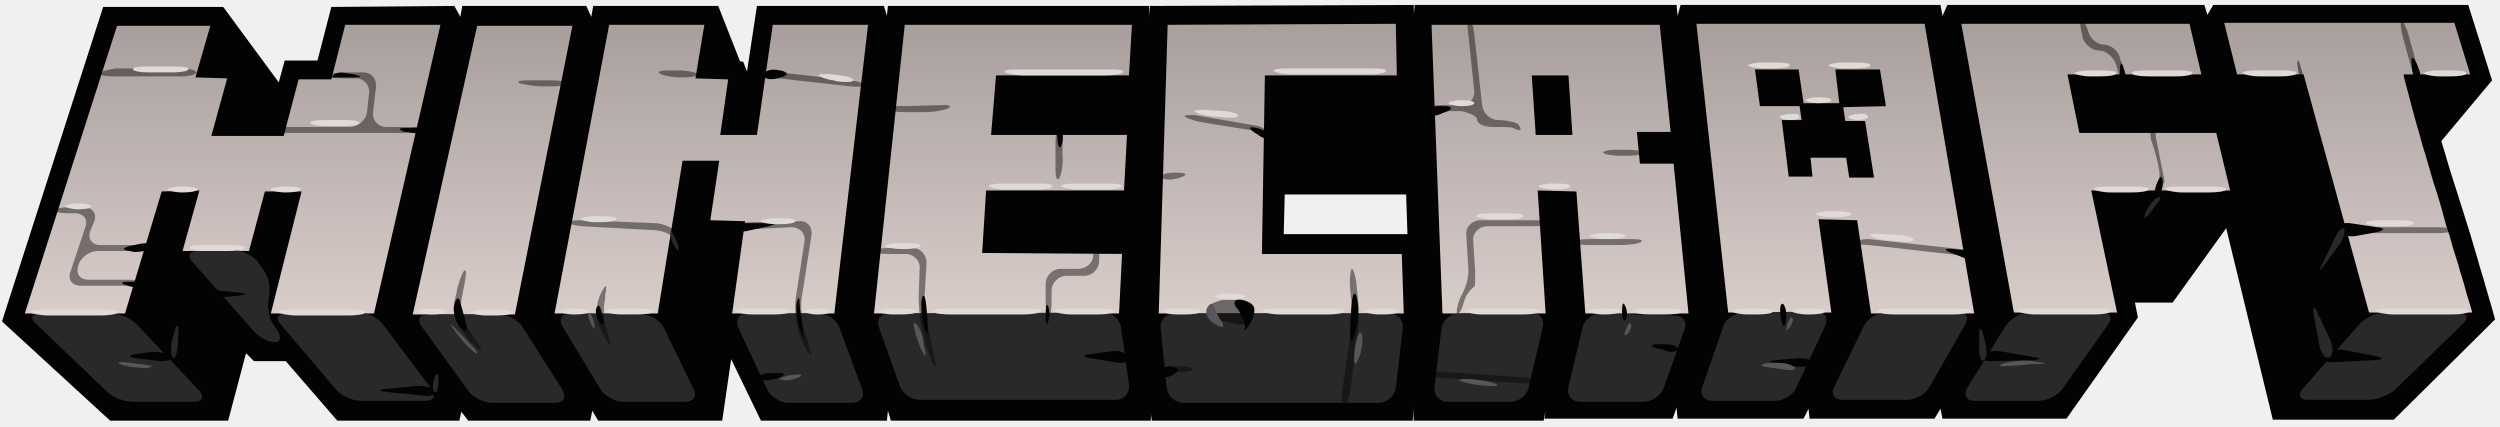
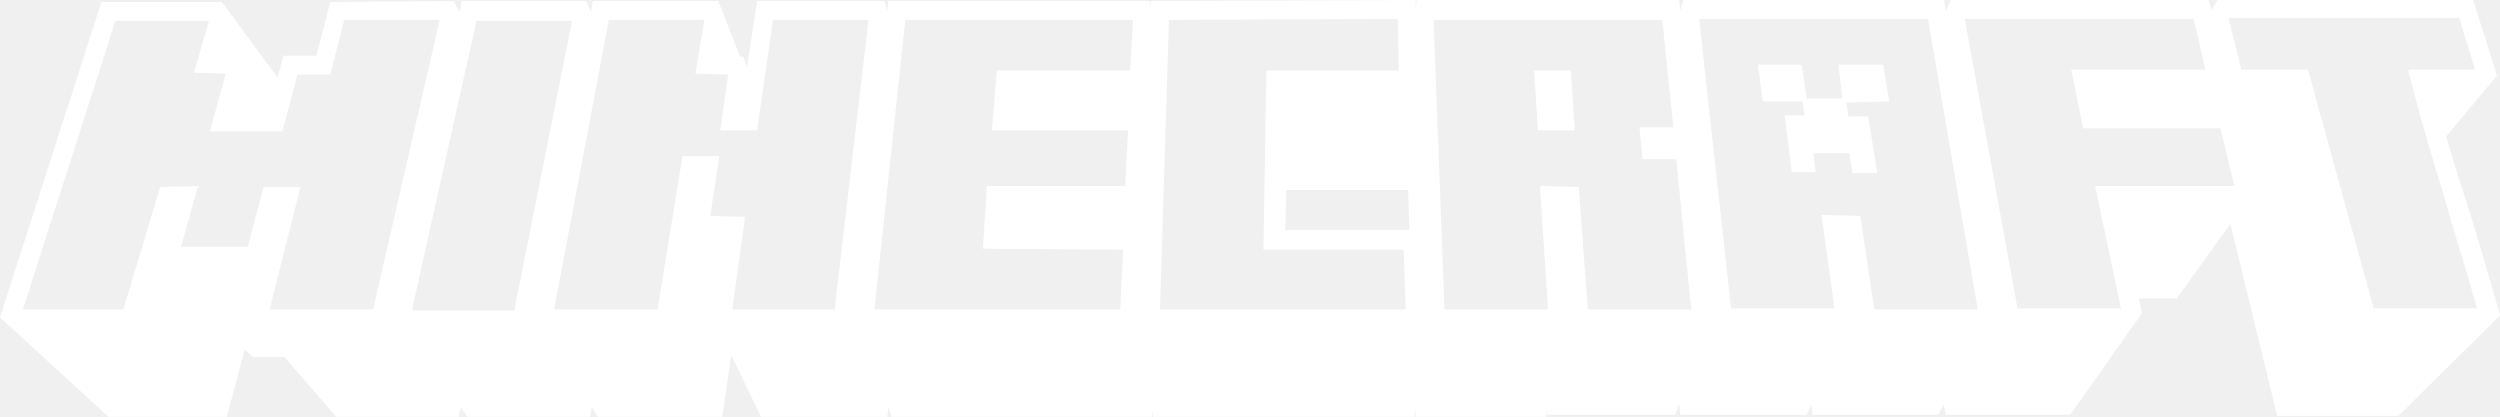
- <svg xmlns="http://www.w3.org/2000/svg" viewBox="0 0 252 43" version="1.1">
-   <defs>
-     <linearGradient x1="50%" y1="100%" x2="50%" y2="0%" id="linearGradient-1">
-       <stop stop-color="#D9CDCA" offset="0%" />
-       <stop stop-color="#A89F9C" offset="100%" />
+ <svg xmlns="http://www.w3.org/2000/svg" viewBox="0 0 251.301 41.9" version="1.1" id="svg380" width="251.301" height="41.9">
+   <defs id="defs36">
+     <linearGradient x1="0.5" y1="1" x2="0.5" y2="0" id="linearGradient-1">
+       <stop stop-color="#D9CDCA" offset="0%" id="stop6" />
+       <stop stop-color="#A89F9C" offset="100%" id="stop8" />
    </linearGradient>
-     <linearGradient x1="50%" y1="99.876%" x2="50%" y2="-0.124%" id="linearGradient-2">
-       <stop stop-color="#D9CDCA" offset="0%" />
-       <stop stop-color="#A89F9C" offset="100%" />
+     <linearGradient x1="64.061" y1="22.065" x2="64.061" y2="0.419" id="linearGradient-2" gradientTransform="scale(0.7438176,1.344416)" gradientUnits="userSpaceOnUse">
+       <stop stop-color="#D9CDCA" offset="0%" id="stop11" />
+       <stop stop-color="#A89F9C" offset="100%" id="stop13" />
    </linearGradient>
-     <linearGradient x1="50%" y1="100.129%" x2="50%" y2="-0.158%" id="linearGradient-3">
-       <stop stop-color="#D9CDCA" offset="0%" />
-       <stop stop-color="#A89F9C" offset="100%" />
+     <linearGradient x1="216.834" y1="28.504" x2="216.834" y2="0.342" id="linearGradient-3" gradientTransform="scale(0.9650241,1.036244)" gradientUnits="userSpaceOnUse">
+       <stop stop-color="#D9CDCA" offset="0%" id="stop16" />
+       <stop stop-color="#A89F9C" offset="100%" id="stop18" />
    </linearGradient>
-     <linearGradient x1="50%" y1="99.819%" x2="50%" y2="-0.067%" id="linearGradient-4">
-       <stop stop-color="#D9CDCA" offset="0%" />
-       <stop stop-color="#A89F9C" offset="100%" />
+     <linearGradient x1="186.88" y1="28.934" x2="186.88" y2="0.373" id="linearGradient-4" gradientTransform="matrix(0.9792365,0,0,1.021204,2,62)" gradientUnits="userSpaceOnUse">
+       <stop stop-color="#D9CDCA" offset="0%" id="stop21" />
+       <stop stop-color="#A89F9C" offset="100%" id="stop23" />
    </linearGradient>
-     <linearGradient x1="50%" y1="99.855%" x2="50%" y2="-0.316%" id="linearGradient-5">
-       <stop stop-color="#D9CDCA" offset="0%" />
-       <stop stop-color="#A89F9C" offset="100%" />
+     <linearGradient x1="164.561" y1="27.885" x2="164.561" y2="0.385" id="linearGradient-5" gradientTransform="matrix(0.9434163,0,0,1.059977,2,62)" gradientUnits="userSpaceOnUse">
+       <stop stop-color="#D9CDCA" offset="0%" id="stop26" />
+       <stop stop-color="#A89F9C" offset="100%" id="stop28" />
    </linearGradient>
-     <linearGradient x1="50%" y1="99.886%" x2="50%" y2="0.115%" id="linearGradient-6">
-       <stop stop-color="#D9CDCA" offset="0%" />
-       <stop stop-color="#A89F9C" offset="100%" />
+     <linearGradient x1="138.248" y1="27.193" x2="138.248" y2="0.399" id="linearGradient-6" gradientTransform="scale(0.919723,1.087284)" gradientUnits="userSpaceOnUse">
+       <stop stop-color="#D9CDCA" offset="0%" id="stop31" />
+       <stop stop-color="#A89F9C" offset="100%" id="stop33" />
    </linearGradient>
  </defs>
-   <g id="Page-1" stroke="none" stroke-width="1" fill="none" fill-rule="evenodd">
-     <g id="minecraft">
-       <g id="Group">
-         <g id="Shape" fill="#030303">
-           <polygon points="11.1 42.4 0.2 32.4 10.4 0.7 22.5 0.7 28.1 8.3 28.7 6.1 32 6.1 33.4 0.7 45.8 0.6 46.4 1.7 46.6 0.6 59.1 0.6 59.6 1.7 59.8 0.6 72.4 0.6 74.6 6.2 74.9 6.2 75.3 7.2 76.3 0.6 89.1 0.6 89.4 1.6 89.5 0.6 115.8 0.6 117.1 12.5 116.8 19.6 116.3 19.6 116.7 23.1 116.4 30.7 115.8 30.7 116.3 34.5 116 42.4 89.8 42.4 89.5 41.4 89.4 42.4 76.7 42.4 73.7 36.2 72.8 42.4 60.3 42.4 59.7 41.4 59.5 42.4 47.2 42.4 46.5 41.5 46.3 42.4 34 42.4 28.8 36.4 25.6 36.4 24.8 35.6 23 42.4" />
-           <path d="M155.8,41.4 L155.6,42.4 L142.5,42.4 L141.5,12.5 L142.6,0.5 L169,0.5 L169.1,1.6 L169.4,0.5 L195.6,0.5 L195.8,1.6 L196.3,0.5 L222.2,0.5 L222.5,1.5 L223.1,0.5 L248.8,0.5 L251.2,8.1 L246.1,14.2 L246.1,14.3 C246.5,15.5 246.8,16.7 247.2,17.9 C247.5,18.8 249,23.6 249,23.6 L249.8,26.3 C250,27.1 250.3,27.9 250.5,28.7 L251.2,31.1 L251.5,32.2 L241.3,42.3 L229.1,42.3 L224.4,23 L219,30.5 L215.2,30.5 L215.5,32 L208.3,42.2 L195.8,42.2 L195.6,41.2 L195,42.2 L182.4,42.2 L182.3,41.2 L181.8,42.2 L169.1,42.2 L169,41.1 L168.6,42.2 L155.7,42.2 L155.8,41.4 Z" />
-           <polygon points="114.8 31.9 115.9 0.6 142.5 0.5 142.7 7.9 141.8 19.6 129.5 19.6 129.4 23.6 143.2 23.6 143.4 31.9 142.4 42.4 116.1 42.4" />
-         </g>
-         <g transform="translate(2, 2)" id="Shape">
-           <polygon fill="url(#linearGradient-1)" points="20.9 5.9 19.3 11.7 26.6 11.7 28.1 6 31.4 6 32.8 0.5 42.4 0.5 35.7 29.6 25.3 29.6 28.4 17.3 24.7 17.3 23.1 23.3 16.4 23.3 18.1 17.2 14.3 17.3 10.6 29.6 0.5 29.6 9.8 0.6 19.2 0.6 17.7 5.8" />
-           <polygon fill="url(#linearGradient-2)" points="55.7 0.6 49.9 29.7 39.6 29.7 46.1 0.6" />
-           <polygon fill="url(#linearGradient-1)" points="69.6 20.2 70.5 14.2 66.8 14.2 64.3 29.6 53.9 29.6 59.4 0.5 69 0.5 68.1 5.9 71.4 6 70.6 11.6 74.3 11.6 75.9 0.5 85.5 0.5 82.1 29.6 71.8 29.6 73.1 20.3" />
-           <polygon fill="url(#linearGradient-1)" points="111.1 23.6 110.8 29.6 86.1 29.6 89.2 0.5 112.1 0.5 111.8 5.6 98.4 5.6 97.9 11.6 111.6 11.6 111.3 17.2 97.4 17.2 97 23.5" />
-           <path d="M245.4,0.3 L247,5.5 L240.3,5.5 L240.3,5.7 C240.6,6.8 240.9,8 241.2,9.1 C241.5,10.3 241.9,11.5 242.2,12.7 C242.6,13.9 242.9,15.1 243.3,16.4 C243.7,17.6 244.1,18.9 244.4,20.1 C244.6,20.9 244.9,21.6 245.1,22.4 C245.3,23.2 245.6,24 245.8,24.7 C246,25.5 246.3,26.3 246.5,27.1 C246.7,27.9 247,28.7 247.2,29.5 L236.8,29.5 L230.2,5.5 L223.5,5.5 L222.2,0.3 L245.4,0.3 Z" fill="url(#linearGradient-1)" />
-           <polygon fill="url(#linearGradient-3)" points="221.4 11.4 222.8 17.2 208.8 17.2 211.4 29.5 201 29.5 195.7 0.4 218.7 0.4 219.9 5.5 206.4 5.5 207.6 11.4" />
-           <path d="M181.3,20.1 L182.6,29.5 L172.2,29.5 L169,0.4 L192,0.4 L197,29.6 L186.6,29.6 L185.2,20.2 L181.3,20.1 Z M188.1,8.7 L187.5,5 L183,5 L183.4,8.4 L179.8,8.4 L179.3,5 L174.9,5 L175.4,8.7 L179.4,8.7 L179.6,10.1 L177.6,10.1 L178.3,15.8 L180.7,15.8 L180.5,13.9 L184.1,13.9 L184.4,15.9 L186.9,15.9 L186,10.2 L184,10.2 L183.8,8.8 L188.1,8.7 L188.1,8.7 Z" fill="url(#linearGradient-4)" />
-           <path d="M163.3,14.5 L166.7,14.5 L168.2,29.6 L157.8,29.6 L156.9,17.3 L153,17.2 L153.8,29.6 L143.4,29.6 L142.3,0.5 L165.3,0.5 L166.4,11.3 L163,11.3 L163.3,14.5 Z M156.5,11.6 L156.1,5.6 L152.4,5.6 L152.8,11.6 L156.5,11.6 L156.5,11.6 Z" fill="url(#linearGradient-5)" />
-           <polygon fill="url(#linearGradient-6)" points="125.5 5.6 138.8 5.6 138.7 0.4 115.7 0.5 114.8 29.6 139.5 29.6 139.3 23.6 125.2 23.6" />
-         </g>
-         <path d="M4,31.6 C3.2,31.6 3,32.1 3.6,32.6 L10.8,39.5 C11.4,40.1 12.6,40.5 13.4,40.5 L19.6,40.5 C20.4,40.5 20.6,40 20.1,39.4 L13.8,32.7 C13.2,32.1 12.1,31.6 11.3,31.6 L4,31.6 L4,31.6 Z" id="Shape" fill="#29282A" />
-         <path d="M28.8,31.6 C28,31.6 27.7,32.1 28.3,32.7 L33.9,39.3 C34.4,39.9 35.5,40.4 36.4,40.4 L42.9,40.4 C43.7,40.4 44,39.9 43.5,39.2 L38.6,32.7 C38.1,32 37,31.5 36.2,31.5 L28.8,31.6 Z" id="Shape" fill="#29282A" />
-         <path d="M19.9,25.3 C19.1,25.3 18.8,25.8 19.4,26.4 L25.6,33.4 C26.1,34 27.1,34.5 27.7,34.5 C28.3,34.5 28.4,33.9 27.9,33.2 L27.6,32.8 C27.1,32.1 26.9,30.9 27.1,30.1 L27.1,29.9 C27.3,29.1 27.1,27.9 26.6,27.3 L26,26.4 C25.5,25.8 24.4,25.2 23.6,25.2 L19.9,25.3 Z" id="Shape" fill="#29282A" />
-         <path d="M43.1,31.7 C42.3,31.7 42,32.2 42.5,32.9 L47.2,39.4 C47.7,40.1 48.8,40.6 49.6,40.6 L56,40.6 C56.8,40.6 57.1,40 56.7,39.3 L52.7,33 C52.3,32.3 51.2,31.7 50.4,31.7 L43.1,31.7 Z" id="Shape" fill="#29282A" />
-         <path d="M57.4,31.6 C56.6,31.6 56.3,32.2 56.7,32.9 L60.5,39.2 C60.9,39.9 62,40.5 62.8,40.5 L69.1,40.5 C69.9,40.5 70.3,39.9 69.9,39.2 L66.9,33 C66.5,32.3 65.6,31.7 64.7,31.7 L57.4,31.6 Z" id="Shape" fill="#29282A" />
-         <path d="M75.3,31.6 C74.5,31.6 74.1,32.2 74.4,33 L77.3,39.2 C77.6,39.9 78.6,40.6 79.4,40.6 L85.9,40.6 C86.7,40.6 87.2,40 86.9,39.2 L84.6,33 C84.3,32.2 83.4,31.6 82.6,31.6 L75.3,31.6 Z" id="Shape" fill="#29282A" />
-         <path d="M89.6,31.6 C88.8,31.6 88.3,32.2 88.6,33 L90.7,38.9 C91,39.7 91.9,40.3 92.7,40.3 L112.5,40.3 C113.3,40.3 113.9,39.6 113.8,38.8 L113,33 C112.9,32.2 112.1,31.5 111.3,31.5 L89.6,31.6 Z" id="Shape" fill="#29282A" />
-         <path d="M118.3,31.6 C117.5,31.6 116.9,32.3 117,33.1 L117.6,39.1 C117.7,39.9 118.4,40.6 119.3,40.6 L139,40.6 C139.8,40.6 140.6,39.9 140.7,39.1 L141.4,33.1 C141.5,32.3 140.9,31.6 140.1,31.6 L118.3,31.6 Z" id="Shape" fill="#29282A" />
-         <path d="M147,31.6 C146.2,31.6 145.4,32.3 145.3,33.1 L144.6,39 C144.5,39.8 145.1,40.5 145.9,40.5 L152.3,40.5 C153.1,40.5 154,39.8 154.1,39 L155.5,33 C155.7,32.2 155.2,31.5 154.4,31.5 L147,31.6 Z" id="Shape" fill="#29282A" />
-         <path d="M161.3,31.6 C160.5,31.6 159.6,32.3 159.5,33.1 L158.1,39 C157.9,39.8 158.4,40.5 159.3,40.5 L165.7,40.5 C166.5,40.5 167.4,39.9 167.7,39.1 L169.8,33.2 C170.1,32.4 169.6,31.8 168.8,31.8 L161.3,31.6 Z" id="Shape" fill="#29282A" />
-         <path d="M175.7,31.5 C174.9,31.5 174,32.1 173.7,32.9 L171.6,39 C171.3,39.8 171.8,40.4 172.6,40.4 L179,40.4 C179.8,40.4 180.8,39.8 181.1,39 L184,32.8 C184.3,32.1 184,31.4 183.1,31.4 L175.7,31.5 Z" id="Shape" fill="#29282A" />
-         <path d="M190.1,31.5 C189.3,31.5 188.3,32.1 187.9,32.8 L184.9,39 C184.5,39.7 184.9,40.3 185.7,40.3 L192.3,40.3 C193.1,40.3 194.1,39.7 194.5,39 L198.1,32.7 C198.5,32 198.2,31.4 197.4,31.4 L190.1,31.5 Z" id="Shape" fill="#29282A" />
-         <path d="M204.5,31.5 C203.7,31.5 202.7,32.1 202.2,32.8 L198.3,39.1 C197.9,39.8 198.2,40.4 199,40.4 L205.5,40.4 C206.3,40.4 207.4,39.9 207.9,39.2 L212.5,32.7 C213,32 212.7,31.5 211.9,31.5 L204.5,31.5 Z" id="Shape" fill="#29282A" />
-         <path d="M240.4,31.5 C239.6,31.5 238.5,32 237.9,32.6 L232.1,39.2 C231.6,39.8 231.8,40.3 232.6,40.3 L238.8,40.3 C239.6,40.3 240.8,39.8 241.4,39.3 L248.3,32.6 C248.9,32 248.7,31.6 247.9,31.6 L240.4,31.5 Z" id="Shape" fill="#29282A" />
-         <g opacity="0.44" transform="translate(5, 1)" id="Shape" fill="#030303">
-           <g>
-             <path d="M5.1,6.4 C5,6.6 5.6,6.7 6.5,6.7 L13.3,6.7 C14.1,6.7 14.8,6.5 14.8,6.3 C14.8,6.1 14.1,5.9 13.3,5.9 L6.7,5.9 C5.9,6 5.2,6.2 5.1,6.4 Z" />
-             <path d="M4.5,21.3 C4.8,20.5 4.3,19.9 3.5,19.9 L2,19.9 C1.2,19.9 0.5,20 0.5,20.2 C0.5,20.4 1.2,20.5 2,20.5 L2.6,20.5 C3.4,20.5 3.9,21.1 3.6,21.9 L2.1,26.4 C1.8,27.2 2.3,27.8 3.1,27.8 L8.1,27.8 C8.9,27.8 9.6,27.7 9.6,27.5 C9.6,27.3 8.9,27.2 8.1,27.2 L3.9,27.2 C3.1,27.2 2.6,26.6 2.9,25.8 L2.9,25.7 C3.2,24.9 4,24.3 4.9,24.3 L8.7,24.3 C9.5,24.3 10.2,24.2 10.2,24 C10.2,23.8 9.5,23.7 8.7,23.7 L5.1,23.7 C4.3,23.7 3.8,23.1 4.1,22.3 L4.5,21.3 Z" />
-             <path d="M32.9,7.8 C33,7 32.5,6.3 31.6,6.3 L29.8,6.3 C29,6.3 28.2,6.4 28.2,6.6 C28.1,6.8 28.8,6.9 29.6,6.9 L30.9,6.9 C31.7,6.9 32.3,7.6 32.2,8.4 L32,10.3 C31.9,11.1 31.1,11.8 30.3,11.8 L24,11.8 C23.2,11.8 22.5,11.9 22.5,12.1 C22.5,12.3 23.2,12.4 24,12.4 L30.2,12.4 L31.9,12.4 L33.6,12.4 L36.6,12.4 C37.4,12.4 38.1,12.3 38.1,12.1 C38.1,11.9 37.4,11.8 36.6,11.8 L33.9,11.8 C33.1,11.8 32.5,11.1 32.6,10.3 L32.9,7.8 Z" />
-             <path d="M41.9,27.2 C42,26.4 42,26 41.7,26.4 C41.5,26.8 41.1,27.8 41,28.6 L40.8,29.4 C40.6,30.2 40.9,31.4 41.4,32.1 L41.6,32.4 C42.1,33.1 42.8,33.9 43.2,34.2 C43.6,34.5 43.6,34.2 43.1,33.5 L42.1,32 C41.6,31.3 41.4,30.1 41.5,29.3 L41.9,27.2 Z" />
-             <path d="M52.1,7.4 C52.1,7.2 51.4,7.1 50.6,7.1 L48.2,7.1 C47.4,7.1 47,7.2 47.4,7.4 C47.8,7.5 48.8,7.7 49.6,7.7 L50.6,7.7 C51.4,7.7 52.1,7.6 52.1,7.4 Z" />
-             <path d="M56,28.7 C56.2,27.9 56.1,27.6 55.9,28 C55.6,28.4 55.3,29.1 55.2,29.7 C55.1,30.2 55.2,31.2 55.4,31.8 C55.6,32.4 56.1,33.2 56.3,33.6 C56.6,33.9 56.6,33.6 56.3,32.8 L56.1,32 C55.8,31.2 55.8,29.9 56,29.1 L56,28.7 Z" />
-             <path d="M53.6,21.2 C52.8,21.2 52.1,21.3 52.1,21.4 C52.1,21.5 52.8,21.7 53.6,21.8 L60.9,22.2 C61.7,22.2 62.6,22.6 62.8,22.9 C63,23.3 63.4,23.5 63.5,23.4 C63.6,23.3 63.5,22.9 63.2,22.4 C62.9,22 62,21.6 61.2,21.5 L53.6,21.2 Z" />
-             <path d="M61.5,6.4 C61.8,6.6 62.7,6.8 63.5,6.8 L63.8,6.8 C64.6,6.8 65.3,6.7 65.3,6.5 C65.3,6.3 64.6,6.2 63.8,6.1 L62.4,6.1 C61.6,6.1 61.2,6.2 61.5,6.4 Z" />
-             <path d="M70.7,21.4 C69.9,21.4 69.2,21.6 69.2,21.8 C69.2,22 69.9,22.1 70.7,22.1 L74.8,21.9 C75.6,21.9 76.2,22.5 76.1,23.3 L75.2,29.1 C75.1,29.9 75.2,31.2 75.4,32 L75.5,32.4 C75.7,33.2 76.2,34.2 76.5,34.6 C76.8,35 76.9,34.8 76.6,34 L76,32 C75.8,31.2 75.7,29.9 75.8,29.1 L76.8,22.7 C76.9,21.9 76.4,21.2 75.5,21.3 L70.7,21.4 Z" />
-             <path d="M72.1,6.3 C72.1,6.5 72.7,6.7 73.5,6.9 L80.7,7.7 C81.5,7.8 82.2,7.7 82.2,7.6 C82.2,7.4 81.5,7.2 80.7,7.1 L73.6,6.3 C72.8,6.1 72.1,6.1 72.1,6.3 Z" />
-             <path d="M88.4,25.5 C88.4,24.7 87.8,24 87,24 L84.6,24 C83.8,24 83.1,24.1 83.1,24.3 C83.1,24.5 83.8,24.6 84.6,24.6 L86.3,24.6 C87.1,24.6 87.8,25.3 87.7,26.1 L87.6,29 C87.6,29.8 87.7,31.1 87.9,31.9 L88.3,33.6 C88.5,34.4 88.9,35.4 89.1,35.8 C89.3,36.2 89.4,35.9 89.2,35.1 L88.5,31.8 C88.3,31 88.2,29.7 88.2,28.8 L88.4,25.5 Z" />
-             <path d="M84.6,10 C84.6,10.2 85.3,10.3 86.1,10.3 L88.4,10.3 C89.2,10.3 90.2,10.1 90.6,9.9 C91,9.7 90.6,9.5 89.8,9.6 L86.1,9.7 C85.3,9.6 84.6,9.8 84.6,10 Z" />
-             <path d="M102.1,13.4 C102.1,12.6 101.9,11.9 101.7,11.9 C101.5,11.9 101.4,12.6 101.4,13.4 L101.4,16.2 C101.4,17 101.6,17.3 101.8,16.9 C102,16.5 102.2,15.4 102.1,14.6 L102.1,13.4 Z" />
-             <path d="M105.2,24.7 C105.2,25.5 104.5,26.1 103.7,26.1 L101.9,26.1 C101.1,26.1 100.4,26.8 100.4,27.6 L100.4,29.4 C100.4,30.2 100.5,30.9 100.7,30.9 C100.9,30.9 101,30.2 101,29.4 L101,28.3 C101,27.5 101.7,26.8 102.5,26.8 L104.3,26.8 C105.1,26.8 105.8,26.1 105.8,25.3 L105.8,24.9 C105.8,24.1 105.7,23.4 105.5,23.4 C105.4,23.4 105.2,24 105.2,24.7 Z" />
-             <path d="M131.2,26.2 C131.1,26.5 131,27.4 131.1,28.2 L131.2,29.2 C131.3,30 131.3,31.4 131.2,32.2 L130.3,38.4 C130.2,39.2 130.3,39.9 130.5,39.9 C130.7,39.9 131,39.2 131.1,38.4 L131.9,32.3 C132,31.5 132,30.1 131.9,29.3 L131.7,27.3 C131.5,26.3 131.3,25.9 131.2,26.2 Z" />
-             <path d="M112.1,36.2 C112.1,36.4 112.8,36.5 113.6,36.5 L113.7,36.5 C114.5,36.5 115.2,36.4 115.2,36.2 C115.2,36 114.5,35.9 113.7,35.9 L113.6,35.9 C112.8,35.8 112.1,36 112.1,36.2 Z" />
-             <path d="M114.5,10.8 C114.8,11 115.8,11.3 116.6,11.4 L121.6,12.2 C122.4,12.5 123,12.7 123.1,12.5 C123.2,12.3 122.6,12 121.8,11.7 L115.4,10.6 C114.6,10.6 114.2,10.6 114.5,10.8 Z" />
-             <path d="M114.4,16.7 C114.7,16.5 114.3,16.4 113.5,16.4 C112.7,16.4 112,16.6 112,16.8 C112,17 112.4,17.1 112.9,17.1 C113.4,17.1 114.1,16.9 114.4,16.7 Z" />
-             <path d="M143.9,11.1 C143.9,11.5 144.7,11.8 145.5,11.8 L145.8,11.8 C146.6,11.8 147.4,11.8 147.5,11.9 C147.6,11.9 148,12.2 148.2,12.1 C148.4,12 148.2,11.8 148,11.5 C147.7,11.3 146.8,11.1 146,11.1 C145.2,11.1 144.5,10.4 144.4,9.6 L143.6,2.4 C143.5,1.6 143.3,0.9 143.1,0.9 C142.9,0.9 142.9,1.6 143,2.4 L143.6,8.1 C143.7,8.9 143.1,9.6 142.3,9.6 L140.4,9.6 C139.6,9.6 138.9,9.7 138.9,9.9 C138.9,10.1 139.6,10.2 140.4,10.2 L142.3,10.2 C143.2,10.4 143.9,10.7 143.9,11.1 Z" />
-             <path d="M143,25.9 C143.1,26.7 142.8,27.9 142.4,28.6 C142,29.3 141.7,30.5 141.9,30.6 C142.1,30.7 142.4,30.1 142.6,29.3 C142.8,28.6 143.5,27.9 143.6,27.9 C143.7,27.9 143.7,27.2 143.7,26.4 L143.5,23.3 C143.4,22.5 144.1,21.8 144.9,21.8 L149.7,21.8 C150.5,21.8 151.2,21.7 151.2,21.5 C151.2,21.3 150.5,21.2 149.7,21.2 L144.2,21.2 C143.4,21.2 142.7,21.9 142.8,22.7 L143,25.9 Z" />
-             <path d="M153.7,23.4 C153.7,23.6 154.4,23.7 155.2,23.7 L158.3,23.7 C159.1,23.7 160.1,23.6 160.4,23.4 C160.7,23.2 160.3,23.1 159.5,23.1 L155.2,23.1 C154.4,23.1 153.7,23.2 153.7,23.4 Z" />
-             <path d="M156.6,14.4 C156.8,14.6 157.6,14.7 158.4,14.7 L159.1,14.7 C159.9,14.7 160.6,14.6 160.6,14.4 C160.6,14.2 159.9,14.1 159.1,14.1 L157.7,14.1 C157,14.1 156.5,14.3 156.6,14.4 Z" />
-             <path d="M139.2,36.7 C139.2,36.9 139.8,37.1 140.7,37.1 L148,37.6 C148.8,37.7 149.5,37.6 149.5,37.4 C149.5,37.2 148.9,37 148,37 L140.7,36.5 C139.9,36.4 139.3,36.5 139.2,36.7 Z" />
-             <path d="M183.4,23.1 C182.6,23.1 181.9,23.3 181.9,23.4 C181.9,23.6 182.6,23.7 183.4,23.7 L192.3,24.7 C193.1,24.8 193.8,24.7 193.9,24.5 C194,24.3 193.3,24.1 192.5,24.1 L183.4,23.1 Z" />
-             <path d="M212,11.4 C211.8,11.5 211.7,12.2 211.8,13 C211.8,13 213,16.4 212.6,17.1 C212.2,17.8 212.1,18.4 212.3,18.5 C212.5,18.6 212.9,18 213.2,17.3 L212.3,12.8 C212.3,12 212.2,11.4 212,11.4 Z" />
-             <path d="M207.1,3.5 C206.4,3.5 205.7,2.9 205.5,2.2 C205.3,1.5 205,1 204.8,1.1 C204.6,1.2 204.7,1.8 204.9,2.6 L204.9,2.7 C205.1,3.5 205.9,4.1 206.6,4.1 C207.3,4.1 208,4.7 208.3,5.5 L208.5,6.2 C208.8,7 209.1,7.6 209.3,7.5 C209.5,7.4 209.4,6.8 209.1,6 L208.7,4.9 C208.6,4.2 207.8,3.5 207.1,3.5 Z" />
-             <path d="M232.3,21.9 C231.5,21.9 230.8,22 230.8,22.2 C230.8,22.4 231.5,22.5 232.3,22.5 L240.7,22.5 C241.5,22.5 242.2,22.4 242.2,22.2 C242.2,22 241.5,21.9 240.7,21.9 L232.3,21.9 Z" />
-             <path d="M238.7,7 C238.9,7 238.8,6.3 238.6,5.5 L237.8,2.6 C237.6,1.8 237.3,1.2 237.1,1.2 C236.9,1.2 237,1.9 237.2,2.7 L238,5.6 C238.3,6.4 238.6,7 238.7,7 Z" />
-           </g>
-         </g>
-         <path d="M33,7.8 L35.7,7.8 C36.5,7.8 36.5,7.7 35.7,7.5 L35,7.4 C34.2,7.2 33.6,7.4 33.6,7.7 C33.6,7.7 33.6,7.7 33,7.8 Z" id="Shape" fill="#030303" />
-         <path d="M17.1,35.9 C16.8,35.6 15.9,35.4 15.1,35.5 L13.7,35.7 C12.9,35.8 12.9,36 13.7,36.1 L16.1,36.4 C16.9,36.4 17.4,36.3 17.1,35.9 Z" id="Shape" fill="#030303" />
-         <path d="M44,39.4 C43.8,39.1 43,38.9 42.1,38.9 L38.9,39.2 C38.1,39.3 38.1,39.4 38.9,39.5 L42.9,39.9 C43.7,39.9 44.2,39.7 44,39.4 Z" id="Shape" fill="#030303" />
-         <path d="M76.5,38.1 C76.4,37.8 77,37.6 77.8,37.6 L78.4,37.6 C79.2,37.6 79.2,37.8 78.5,38.1 L78.1,38.2 C77.3,38.4 76.6,38.4 76.5,38.1 Z" id="Shape" fill="#030303" />
-         <path d="M113.7,36 C113.6,35.6 112.9,35.3 112.1,35.4 L109.9,35.7 C109.1,35.8 109.1,36 109.9,36.1 L112.3,36.5 C113.2,36.7 113.8,36.5 113.7,36 Z" id="Shape" fill="#030303" />
-         <path d="M116.8,37.6 C116.8,37.2 117.4,36.9 118.1,37 C118.9,37.1 118.9,37.4 118.2,37.8 C117.5,38.2 116.9,38 116.8,37.6 Z" id="Shape" fill="#030303" />
-         <path d="M93.3,30.3 C93.2,29.7 93,29.6 92.9,30.2 C92.8,30.8 92.9,31.9 93.1,32.7 L93.2,33 C93.4,33.8 93.6,33.8 93.5,33 C93.5,32.1 93.4,30.9 93.3,30.3 Z" id="Shape" fill="#030303" />
-         <path d="M105.6,30.8 C105.5,30.5 105.4,31 105.4,31.8 L105.4,31.9 C105.4,32.7 105.5,32.9 105.7,32.3 C105.8,31.7 105.8,31 105.6,30.8 Z" id="Shape" fill="#030303" />
-         <path d="M80.6,30.5 C80.6,29.9 80.5,29.9 80.3,30.5 C80.2,31.1 80.3,32.3 80.6,33.1 L80.7,33.4 C81,34.2 81.1,34.2 80.9,33.3 L80.9,33.1 C80.8,32.3 80.6,31.1 80.6,30.5 Z" id="Shape" fill="#030303" />
-         <path d="M60.5,31 C60.4,30.7 60.2,30.8 60.1,31.1 C60,31.4 60.1,32 60.4,32.4 C60.7,32.8 60.9,32.8 60.8,32.3 C60.7,31.8 60.6,31.2 60.5,31 Z" id="Shape" fill="#030303" />
-         <path d="M46.4,30.5 C46.3,29.9 46,29.9 45.8,30.7 C45.6,31.4 45.9,32.4 46.4,33 C46.9,33.5 47.2,33.5 47,32.8 C46.9,32.2 46.6,31.2 46.4,30.5 Z" id="Shape" fill="#030303" />
-         <path d="M21.1,29.6 C20.9,29.3 21.4,29.2 22.2,29.3 L24.1,29.5 C24.9,29.6 24.9,29.7 24.1,29.8 L23,29.9 C22.2,30 21.3,29.9 21.1,29.6 Z" id="Shape" fill="#030303" />
-         <path d="M136.3,30.2 C136.4,29.4 136.7,29.4 136.8,30.2 L136.8,30.2 C137,31 136.9,32.3 136.7,33.1 L136.5,33.8 C136.3,34.6 136.1,34.6 136.1,33.8 L136.1,33.2 C136.1,32.3 136.2,31 136.3,30.2 Z" id="Shape" fill="#030303" />
-         <path d="M127.9,13.8 C127.9,14.1 127.3,14 126.7,13.5 L126.5,13.4 C125.8,12.9 125.9,12.7 126.6,12.9 C127.3,13 127.9,13.4 127.9,13.8 Z" id="Shape" fill="#030303" />
-         <path d="M169.1,35.2 C169.2,34.9 168.6,34.7 167.8,34.7 L167.1,34.7 C166.3,34.7 166.3,34.9 167,35.1 L167.5,35.2 C168.3,35.6 169,35.5 169.1,35.2 Z" id="Shape" fill="#030303" />
-         <path d="M163.8,30.8 C163.6,30.4 163.5,30.6 163.5,31.4 C163.5,32.2 163.7,32.5 163.9,32.2 C164.1,31.8 164,31.2 163.8,30.8 Z" id="Shape" fill="#030303" />
-         <path d="M182.6,36.6 C182.7,36.3 182.1,36.1 181.3,36.1 L179,36.3 C178.2,36.4 178.2,36.5 179,36.6 L180.9,36.9 C181.7,37.1 182.5,36.9 182.6,36.6 Z" id="Shape" fill="#030303" />
-         <path d="M179.9,30.9 C179.8,30.6 179.6,30.5 179.5,30.8 C179.4,31.1 179.4,31.8 179.6,32.4 C179.7,33 179.9,33 180,32.5 C180.1,32 180.1,31.3 179.9,30.9 Z" id="Shape" fill="#030303" />
-         <path d="M217.4,19.7 C217.1,19.6 217.2,19 217.5,18.3 C217.8,17.6 218,17.7 218,18.5 C218,19.3 217.6,19.8 217.4,19.7 Z" id="Shape" fill="#030303" />
-         <path d="M199.6,35.8 C199.9,35.5 200.7,35.3 201.6,35.4 L205,36 C205.8,36.1 205.8,36.2 205,36.3 L200.7,36.4 C199.8,36.4 199.4,36.2 199.6,35.8 Z" id="Shape" fill="#030303" />
-         <path d="M234.3,35.8 C234.6,35.4 235.5,35.1 236.4,35.3 L239.5,35.9 C240.3,36.1 240.3,36.2 239.5,36.3 L235.3,36.5 C234.4,36.6 234,36.3 234.3,35.8 Z" id="Shape" fill="#030303" />
-         <path d="M235.7,23.2 C235.6,22.7 236.1,22.4 236.9,22.5 L239.6,22.9 C240.4,23 240.4,23.2 239.6,23.4 L237.4,23.8 C236.6,23.9 235.8,23.6 235.7,23.2 Z" id="Shape" fill="#030303" />
-         <g opacity="0.5" transform="translate(231, 6)" id="Shape" fill="#030303">
-           <path d="M1.1,2.5 C0.9,2.3 0.7,1.5 0.6,0.7 C0.5,-0.1 0.7,-0.1 0.9,0.7 L1.1,1.4 C1.4,2.2 1.4,2.7 1.1,2.5 Z" />
-         </g>
-         <path d="M198.5,26.2 L196.7,25.5 C195.9,25.2 196,25 196.8,25.1 L198.7,25.3" id="Shape" fill="#030303" />
-         <g opacity="0.5" transform="translate(121, 30)" id="Shape" fill="#030303">
-           <path d="M5,2.3 C5.1,1.9 5.1,1.3 5,0.9 C4.9,0.5 4.1,0.2 3.2,0.2 L2.7,0.2 C1.9,0.2 1,0.6 0.7,1 C0.4,1.4 0.9,2 1.7,2.2 L3.3,2.6 C4.1,2.8 4.9,2.7 5,2.3 Z" />
-         </g>
-         <path d="M124.8,31.2 C124.3,30.7 124.3,30.2 124.9,30.2 C125.4,30.2 126.1,30.5 126.3,30.8 C126.6,31.1 126.4,32 126,32.6 C125.6,33.3 125.3,33.5 125.5,33 C125.5,32.6 125.2,31.8 124.8,31.2 Z" id="Shape" fill="#030303" />
-         <path d="M77,7.5 C77.1,7.1 77.8,6.9 78.6,7.1 L78.7,7.1 C79.5,7.3 79.5,7.6 78.7,7.8 L78.4,7.9 C77.5,8.1 76.9,7.9 77,7.5 Z" id="Shape" fill="#030303" />
-         <path d="M42.8,13.2 C42.7,13.5 41.9,13.5 41.1,13.3 L40.9,13.3 C40.1,13.1 40.1,12.9 40.9,12.9 L41.5,12.9 C42.4,12.8 42.9,13 42.8,13.2 Z" id="Shape" fill="#030303" />
-         <path d="M15.3,24.9 C15.4,24.6 14.9,24.4 14,24.6 L13.1,24.8 C12.3,25 12.3,25.2 13.1,25.3 L13.5,25.4 C14.4,25.4 15.2,25.2 15.3,24.9 Z" id="Shape" fill="#030303" />
-         <path d="M17.4,36 C17.2,35.7 17.2,34.9 17.4,34.1 L17.6,33.4 C17.8,32.6 18,32.6 18,33.5 L17.9,35 C17.8,35.8 17.6,36.3 17.4,36 Z" id="Shape" fill="#29282A" />
-         <path d="M43.8,39.5 C43.6,39.4 43.6,38.7 43.8,38.1 C44,37.5 44.2,37.6 44.2,38.4 C44.2,39.2 44,39.7 43.8,39.5 Z" id="Shape" fill="#29282A" />
-         <path d="M67.6,23.6 C67.6,23.1 67.8,23.4 68.1,24.1 L68.2,24.3 C68.5,25.1 68.5,25.4 68.2,25.1 C67.9,24.8 67.6,24.1 67.6,23.6 Z" id="Shape" fill="#29282A" />
-         <path d="M200,36.3 C200.3,36.1 200.3,35.3 200.1,34.5 L199.9,33.7 C199.7,32.9 199.5,32.9 199.5,33.8 L199.5,35.2 C199.5,36 199.7,36.5 200,36.3 Z" id="Shape" fill="#29282A" />
-         <path d="M234.8,36 C235.2,35.8 235.2,35 234.9,34.3 L233.6,31.5 C233.3,30.8 233.1,30.8 233.2,31.6 L233.8,34.9 C234,35.7 234.4,36.2 234.8,36 Z" id="Shape" fill="#29282A" />
-         <path d="M236.3,23.1 C236.2,22.8 235.7,23.2 235.4,23.9 L234.1,26.6 C233.7,27.3 233.8,27.4 234.3,26.7 L235.7,24.8 C236.2,24.2 236.4,23.4 236.3,23.1 Z" id="Shape" fill="#29282A" />
-         <path d="M213.6,8.6 L213.7,7 C213.7,6.2 213.9,6.2 214.1,7 L214.6,8.8" id="Shape" fill="#030303" />
-         <path d="M12.4,36.8 C11.7,36.6 11.8,36.5 12.5,36.5 C13.2,36.6 14.3,36.7 14.9,36.8 C15.5,36.9 15.4,37 14.8,37.1 C14.1,37.1 13,37 12.4,36.8 Z" id="Shape" fill="#5A5558" />
-         <path d="M45.9,33.1 C45.3,32.5 45.3,32.6 45.8,33.3 L46.2,33.8 C46.7,34.5 47.4,35.2 47.8,35.5 C48.2,35.8 48.2,35.5 47.7,35 C47.2,34.5 46.4,33.6 45.9,33.1 Z" id="Shape" fill="#5A5558" />
-         <path d="M59.4,31.6 C59.2,31.6 59.3,32.1 59.6,32.7 C59.9,33.3 60,33.3 59.9,32.7 C59.8,32.1 59.6,31.6 59.4,31.6 Z" id="Shape" fill="#5A5558" />
-         <path d="M78.9,38.3 C78.3,38.2 78.5,38.1 79.3,37.9 L79.8,37.8 C80.6,37.7 81,37.7 80.6,38 C80.2,38.2 79.4,38.4 78.9,38.3 Z" id="Shape" fill="#5A5558" />
-         <path d="M92.4,32.7 C92.1,32.3 92,32.6 92.2,33.2 C92.3,33.9 92.7,34.9 93,35.5 C93.3,36.1 93.4,35.9 93.2,35.1 L93.1,34.8 C93.1,34 92.7,33 92.4,32.7 Z" id="Shape" fill="#5A5558" />
-         <path d="M137.3,33.8 C137.2,33.4 137,33.4 136.8,34 C136.6,34.6 136.5,35.5 136.5,36.2 C136.5,36.9 136.7,36.8 137,36 L137,36 C137.3,35.3 137.4,34.3 137.3,33.8 Z" id="Shape" fill="#5A5558" />
-         <path d="M122.4,30.9 C122.3,30.5 121.9,30.5 121.7,31.1 C121.4,31.6 121.8,32.3 122.5,32.7 C123.2,33.1 123.5,33 123.2,32.5 C122.9,32.1 122.5,31.4 122.4,30.9 Z" id="Shape" fill="#5A5558" />
-         <path d="M147.5,38.5 C146.8,38.3 147,38.2 147.8,38.2 C148.6,38.2 149.8,38.4 150.5,38.6 C151.2,38.8 151,39 150.2,38.9 C149.3,38.9 148.1,38.7 147.5,38.5 Z" id="Shape" fill="#5A5558" />
-         <path d="M164.4,32.7 C164.3,32.4 164.1,32.7 163.9,33.2 C163.7,33.7 163.7,34 164,33.7 C164.3,33.4 164.5,32.9 164.4,32.7 Z" id="Shape" fill="#5A5558" />
-         <path d="M180.7,32.1 C180.6,31.8 180.4,32.1 180.2,32.6 C180,33.2 180,33.4 180.3,33.1 C180.6,32.8 180.8,32.3 180.7,32.1 Z" id="Shape" fill="#5A5558" />
-         <path d="M178.1,37 C177.3,36.9 177.4,36.7 178.2,36.6 L178.5,36.6 C179.3,36.5 180.3,36.6 180.7,36.9 C181.1,37.1 181,37.3 180.4,37.3 C179.9,37.3 178.9,37.1 178.1,37 Z" id="Shape" fill="#5A5558" />
-         <path d="M202.1,36.9 C201.4,37 201.4,36.8 202.1,36.6 C202.8,36.4 204,36.3 204.8,36.4 L205.5,36.5 C206.3,36.6 206.3,36.7 205.5,36.7 L204.8,36.7 C204,36.8 202.7,36.9 202.1,36.9 Z" id="Shape" fill="#5A5558" />
-         <path d="M217.5,19.9 C217.2,20 216.6,20.7 216.3,21.4 C216,22.1 216.2,22.1 216.7,21.5 L217.2,20.8 C217.8,20.2 217.9,19.7 217.5,19.9 Z" id="Shape" fill="#29282A" />
-         <path d="M243.8,8.3 C243.5,8.3 243.2,7.6 243.1,6.8 L243.1,6.5 C243,5.7 243.2,5.6 243.6,6.4 L243.8,6.9 C244.1,7.7 244.1,8.3 243.8,8.3 Z" id="Shape" fill="#030303" />
-         <path d="M144,11.3 C144,10.9 144.6,10.6 145.4,10.7 L145.6,10.7 C146.4,10.7 146.5,11 145.7,11.3 L145.4,11.4 C144.7,11.8 144,11.7 144,11.3 Z" id="Shape" fill="#030303" />
-         <path d="M106.9,12.7 C106.6,12.6 106.5,13.1 106.6,13.9 L106.6,14.2 C106.7,15 106.9,15.1 107.1,14.3 C107.2,13.6 107.1,12.8 106.9,12.7 Z" id="Shape" fill="#030303" />
-         <path d="M73.6,23 C73.5,22.7 74.1,22.5 74.9,22.5 L77.5,22.5 C78.3,22.5 78.3,22.6 77.5,22.8 L75.2,23.3 C74.5,23.4 73.7,23.3 73.6,23 Z" id="Shape" fill="#030303" />
-         <path d="M14.7,28.8 C14.7,28.6 14.1,28.4 13.3,28.4 L12.9,28.4 C12.1,28.4 12.1,28.6 12.9,28.8 L13.2,28.9 C13.9,29 14.6,29 14.7,28.8 Z" id="Shape" fill="#030303" />
-         <path d="M4.3,31.2 C3.5,31.2 2.9,31.3 3.1,31.5 C3.2,31.6 4,31.8 4.9,31.8 L10.1,31.8 C10.9,31.8 11.7,31.7 11.9,31.5 C12.1,31.3 11.5,31.2 10.7,31.2 L4.3,31.2 Z" id="Shape" fill="#E0DBD6" />
-         <path d="M29.3,31.2 C28.5,31.2 27.9,31.3 28.1,31.5 C28.2,31.6 29,31.8 29.9,31.8 L35.1,31.8 C35.9,31.8 36.7,31.7 36.9,31.5 C37,31.3 36.5,31.2 35.7,31.2 L29.3,31.2 Z" id="Shape" fill="#E0DBD6" />
-         <path d="M43.4,31.1 C42.6,31.1 41.9,31.3 42,31.4 C42,31.5 42.7,31.7 43.5,31.7 C44.3,31.7 44.9,31.6 45,31.4 C45,31.2 44.4,31.1 43.6,31.1 L43.4,31.1 Z" id="Shape" fill="#E0DBD6" />
-         <path d="M18.3,18.8 C17.5,18.8 16.8,19 16.9,19.1 C16.9,19.2 17.6,19.4 18.4,19.4 C19.2,19.4 19.8,19.3 19.9,19.1 C19.9,18.9 19.3,18.8 18.5,18.8 L18.3,18.8 Z" id="Shape" fill="#E0DBD6" />
-         <path d="M28.7,18.8 C27.9,18.8 27.2,19 27.3,19.1 C27.3,19.2 28,19.4 28.8,19.4 C29.6,19.4 30.2,19.3 30.3,19.1 C30.4,18.9 29.7,18.8 28.9,18.8 L28.7,18.8 Z" id="Shape" fill="#E0DBD6" />
-         <path d="M7.9,20.5 C7.1,20.5 6.5,20.7 6.6,20.8 C6.6,20.9 7.2,21.1 7.9,21.1 C8.6,21.1 9.2,21 9.2,20.8 C9.2,20.6 8.6,20.5 7.9,20.5 Z" id="Shape" fill="#E0DBD6" />
-         <path d="M20.4,24.7 C19.6,24.7 19,24.8 19.1,25 C19.2,25.1 19.9,25.3 20.8,25.3 L23,25.3 C23.8,25.3 24.6,25.2 24.7,25 C24.8,24.8 24.2,24.7 23.4,24.7 L20.4,24.7 Z" id="Shape" fill="#E0DBD6" />
-         <path d="M14.7,6.7 C13.9,6.7 13.3,6.8 13.4,7 C13.5,7.2 14.2,7.3 15.1,7.3 L17.3,7.3 C18.1,7.3 18.9,7.2 19,7 C19.1,6.8 18.5,6.7 17.7,6.7 L14.7,6.7 Z" id="Shape" fill="#E0DBD6" />
-         <path d="M57.8,31.1 C57,31.1 56.3,31.3 56.4,31.4 C56.5,31.5 57.1,31.7 57.9,31.7 C58.7,31.7 59.3,31.6 59.4,31.4 C59.4,31.2 58.8,31.1 58,31.1 L57.8,31.1 Z" id="Shape" fill="#E0DBD6" />
-         <path d="M82.4,31.1 C81.6,31.1 81,31.3 81.1,31.4 C81.1,31.5 81.7,31.7 82.4,31.7 C83.1,31.7 83.7,31.6 83.7,31.4 C83.8,31.2 83.2,31.1 82.4,31.1 Z" id="Shape" fill="#E0DBD6" />
-         <path d="M62.4,31.1 C61.6,31.1 61,31.2 61,31.4 C61.1,31.5 61.8,31.7 62.6,31.7 L64.2,31.7 C65,31.7 65.8,31.6 65.8,31.4 C65.9,31.2 65.3,31.1 64.4,31.1 L62.4,31.1 Z" id="Shape" fill="#E0DBD6" />
-         <path d="M75.5,31.1 C74.7,31.1 74.1,31.2 74.2,31.4 C74.3,31.5 75,31.7 75.9,31.7 L78,31.7 C78.8,31.7 79.6,31.6 79.7,31.4 C79.8,31.2 79.2,31.1 78.4,31.1 L75.5,31.1 Z" id="Shape" fill="#E0DBD6" />
-         <path d="M89.9,31.1 C89.1,31.1 88.5,31.3 88.5,31.4 C88.5,31.5 89.3,31.7 90.1,31.7 L90.8,31.7 C91.6,31.7 92.4,31.6 92.4,31.4 C92.5,31.2 91.8,31.1 91,31.1 L89.9,31.1 Z" id="Shape" fill="#E0DBD6" />
-         <path d="M118.5,31.1 C117.7,31.1 117.1,31.3 117.1,31.4 C117.2,31.5 117.9,31.7 118.7,31.7 L119.4,31.7 C120.2,31.7 121,31.6 121,31.4 C121.1,31.2 120.4,31.1 119.6,31.1 L118.5,31.1 Z" id="Shape" fill="#E0DBD6" />
-         <path d="M138.9,31.1 C138.1,31.1 137.5,31.3 137.5,31.4 C137.6,31.5 138.3,31.7 139.1,31.7 L139.4,31.7 C140.2,31.7 140.9,31.6 141,31.4 C141.1,31.2 140.4,31.1 139.6,31.1 L138.9,31.1 Z" id="Shape" fill="#E0DBD6" />
-         <path d="M149,31.1 C148.2,31.1 147.6,31.2 147.7,31.4 C147.8,31.5 148.6,31.7 149.4,31.7 L153.5,31.7 C154.3,31.7 155.1,31.6 155.2,31.4 C155.3,31.2 154.8,31.1 153.9,31.1 L149,31.1 Z" id="Shape" fill="#E0DBD6" />
-         <path d="M161.5,31.1 C160.7,31.1 160,31.3 160.1,31.4 C160.2,31.5 160.9,31.7 161.7,31.7 C162.5,31.7 163.2,31.6 163.3,31.4 C163.4,31.2 162.7,31.1 161.9,31.1 L161.5,31.1 Z" id="Shape" fill="#E0DBD6" />
-         <path d="M166,31.1 C165.2,31.1 164.6,31.2 164.7,31.4 C164.8,31.6 165.5,31.7 166.3,31.7 L167.9,31.7 C168.7,31.7 169.5,31.6 169.5,31.4 C169.6,31.2 169,31.1 168.2,31.1 L166,31.1 Z" id="Shape" fill="#E0DBD6" />
-         <path d="M176,31.1 C175.2,31.1 174.6,31.3 174.6,31.4 C174.6,31.5 175.4,31.7 176.2,31.7 L177.1,31.7 C177.9,31.7 178.7,31.6 178.7,31.4 C178.8,31.2 178.2,31.1 177.3,31.1 L176,31.1 Z" id="Shape" fill="#E0DBD6" />
-         <path d="M182,31.1 C181.2,31.1 180.6,31.3 180.6,31.4 C180.7,31.5 181.4,31.7 182.2,31.7 L182.4,31.7 C183.2,31.7 183.9,31.6 184,31.4 C184.1,31.2 183.4,31.1 182.6,31.1 L182,31.1 Z" id="Shape" fill="#E0DBD6" />
-         <path d="M190.4,31.1 C189.6,31.1 189,31.2 189.2,31.4 C189.4,31.6 190.2,31.7 191,31.7 L196.8,31.7 C197.6,31.7 198.4,31.6 198.6,31.4 C198.8,31.2 198.2,31.1 197.4,31.1 L190.4,31.1 Z" id="Shape" fill="#E0DBD6" />
-         <path d="M204.6,31.1 C203.8,31.1 203.2,31.2 203.4,31.4 C203.6,31.5 204.4,31.7 205.2,31.7 L211,31.7 C211.8,31.7 212.6,31.6 212.8,31.4 C213,31.2 212.4,31.1 211.6,31.1 L204.6,31.1 Z" id="Shape" fill="#E0DBD6" />
-         <path d="M240.7,31.1 C239.9,31.1 239.3,31.2 239.5,31.4 C239.7,31.5 240.5,31.7 241.3,31.7 L247.1,31.7 C247.9,31.7 248.7,31.6 248.9,31.4 C249.1,31.2 248.5,31.1 247.7,31.1 L240.7,31.1 Z" id="Shape" fill="#E0DBD6" />
-         <path d="M227.4,7.1 C226.6,7.1 226,7.2 226.1,7.4 C226.2,7.5 226.9,7.7 227.8,7.7 L229.8,7.7 C230.6,7.7 231.4,7.6 231.5,7.4 C231.6,7.2 231,7.1 230.2,7.1 L227.4,7.1 Z" id="Shape" fill="#E0DBD6" />
-         <path d="M216.2,7.1 C215.4,7.1 214.8,7.2 214.9,7.4 C215,7.6 215.8,7.7 216.6,7.7 L219.3,7.7 C220.1,7.7 220.9,7.6 221,7.4 C221.1,7.2 220.5,7.1 219.7,7.1 L216.2,7.1 Z" id="Shape" fill="#E0DBD6" />
-         <path d="M210.5,7.1 C209.7,7.1 209.1,7.3 209.1,7.4 C209.2,7.5 209.9,7.7 210.7,7.7 L211.7,7.7 C212.5,7.7 213.3,7.6 213.3,7.4 C213.4,7.2 212.8,7.1 211.9,7.1 L210.5,7.1 Z" id="Shape" fill="#E0DBD6" />
-         <path d="M212.4,18.8 C211.6,18.8 211,18.9 211.1,19.1 C211.2,19.2 211.9,19.4 212.8,19.4 L214.9,19.4 C215.7,19.4 216.5,19.3 216.6,19.1 C216.7,18.9 216.1,18.8 215.3,18.8 L212.4,18.8 Z" id="Shape" fill="#E0DBD6" />
-         <path d="M177.6,6.3 C176.8,6.3 176.2,6.5 176.2,6.6 C176.2,6.7 177,6.9 177.8,6.9 L178.8,6.9 C179.6,6.9 180.4,6.8 180.4,6.6 C180.5,6.4 179.9,6.3 179,6.3 L177.6,6.3 Z" id="Shape" fill="#E0DBD6" />
-         <path d="M185.7,6.3 C184.9,6.3 184.3,6.5 184.3,6.6 C184.4,6.7 185.1,6.9 185.9,6.9 L186.9,6.9 C187.7,6.9 188.5,6.8 188.5,6.6 C188.6,6.4 188,6.3 187.1,6.3 L185.7,6.3 Z" id="Shape" fill="#E0DBD6" />
-         <path d="M180.4,11.5 C179.8,11.5 179.3,11.7 179.4,11.8 C179.4,11.9 179.9,12.1 180.4,12.1 C180.9,12.1 181.4,12 181.4,11.8 C181.4,11.5 181,11.4 180.4,11.5 Z" id="Shape" fill="#E0DBD6" />
-         <path d="M183.3,9.8 C182.5,9.8 182,10 182,10.1 C182,10.2 182.6,10.4 183.3,10.4 C184,10.4 184.6,10.3 184.6,10.1 C184.6,9.9 184,9.8 183.3,9.8 Z" id="Shape" fill="#E0DBD6" />
-         <path d="M147.3,10.1 C146.5,10.1 146,10.3 146,10.4 C146,10.5 146.6,10.7 147.3,10.7 C148,10.7 148.6,10.6 148.6,10.4 C148.6,10.2 148.1,10.1 147.3,10.1 Z" id="Shape" fill="#E0DBD6" />
-         <path d="M156.5,18.5 C155.7,18.5 155,18.7 155.1,18.8 C155.2,18.9 155.9,19.1 156.7,19.1 C157.5,19.1 158.2,19 158.3,18.8 C158.4,18.6 157.7,18.5 156.9,18.5 L156.5,18.5 Z" id="Shape" fill="#E0DBD6" />
-         <path d="M150.1,21.5 C149.3,21.5 148.7,21.6 148.8,21.8 C148.9,21.9 149.6,22.1 150.4,22.1 L152,22.1 C152.8,22.1 153.6,22 153.6,21.8 C153.7,21.6 153.1,21.5 152.3,21.5 L150.1,21.5 Z" id="Shape" fill="#E0DBD6" />
-         <path d="M239.8,22.2 C239,22.2 238.4,22.3 238.5,22.5 C238.6,22.6 239.3,22.8 240.1,22.8 L241.7,22.8 C242.5,22.8 243.3,22.7 243.3,22.5 C243.4,22.3 242.8,22.2 242,22.2 L239.8,22.2 Z" id="Shape" fill="#E0DBD6" />
-         <path d="M90.6,24.5 C89.8,24.5 89.2,24.7 89.2,24.8 C89.2,24.9 90,25.1 90.8,25.1 L91.2,25.1 C92,25.1 92.7,25 92.8,24.8 C92.9,24.6 92.2,24.5 91.4,24.5 L90.6,24.5 Z" id="Shape" fill="#E0DBD6" />
-         <path d="M78,22 C77.2,22 76.6,22.2 76.6,22.3 C76.7,22.4 77.4,22.6 78.2,22.6 L78.6,22.6 C79.4,22.6 80.1,22.5 80.2,22.3 C80.3,22.1 79.7,22 78.8,22 L78,22 Z" id="Shape" fill="#E0DBD6" />
-         <path d="M59.9,21.8 C59.1,21.8 58.5,22 58.5,22.1 C58.6,22.2 59.3,22.4 60.1,22.4 L60.5,22.4 C61.3,22.4 62,22.3 62.1,22.1 C62.2,21.9 61.5,21.8 60.7,21.8 L59.9,21.8 Z" id="Shape" fill="#E0DBD6" />
-         <path d="M32.6,12.1 C31.8,12.1 31.2,12.2 31.3,12.4 C31.4,12.6 32.1,12.7 32.9,12.7 L34.6,12.7 C35.4,12.7 36.2,12.6 36.2,12.4 C36.3,12.2 35.7,12.1 34.9,12.1 L32.6,12.1 Z" id="Shape" fill="#E0DBD6" />
-         <path d="M83.9,7.5 C83.1,7.4 82.4,7.5 82.5,7.6 C82.6,7.7 83.2,8 84,8.1 L84.4,8.2 C85.2,8.3 86,8.3 86,8.1 C86.1,7.9 85.5,7.7 84.7,7.6 L83.9,7.5 Z" id="Shape" fill="#E0DBD6" />
-         <path d="M161.6,23.5 C160.8,23.5 160.2,23.7 160.2,23.8 C160.3,23.9 161,24.1 161.8,24.1 L162.2,24.1 C163,24.1 163.7,24 163.8,23.8 C163.9,23.6 163.2,23.5 162.4,23.5 L161.6,23.5 Z" id="Shape" fill="#E0DBD6" />
-         <path d="M184.4,21.3 C183.6,21.3 183,21.5 183,21.6 C183.1,21.7 183.8,21.9 184.6,21.9 L185,21.9 C185.8,21.9 186.5,21.8 186.6,21.6 C186.7,21.4 186,21.3 185.2,21.3 L184.4,21.3 Z" id="Shape" fill="#E0DBD6" />
-         <path d="M129.6,6.9 C128.8,6.9 128.3,7 128.4,7.2 C128.6,7.3 129.4,7.5 130.2,7.5 L137.9,7.5 C138.7,7.5 139.6,7.4 139.7,7.2 C139.8,7 139.4,6.9 138.5,6.9 L129.6,6.9 Z" id="Shape" fill="#E0DBD6" />
-         <path d="M102.4,7 C101.6,7 101.1,7.1 101.3,7.3 C101.5,7.4 102.3,7.6 103.2,7.6 L111.3,7.6 C112.1,7.6 113,7.5 113.2,7.3 C113.4,7.1 112.9,7 112.1,7 L102.4,7 Z" id="Shape" fill="#E0DBD6" />
-         <path d="M101,18.5 C100.2,18.5 99.6,18.6 99.7,18.8 C99.8,18.9 100.6,19.1 101.4,19.1 L104.4,19.1 C105.2,19.1 106,19 106.1,18.8 C106.2,18.6 105.6,18.5 104.8,18.5 L101,18.5 Z" id="Shape" fill="#E0DBD6" />
-         <path d="M108.3,18.5 C107.5,18.5 106.9,18.6 107,18.8 C107.1,18.9 107.9,19.1 108.7,19.1 L111.4,19.1 C112.2,19.1 113,19 113.1,18.8 C113.2,18.6 112.6,18.5 111.8,18.5 L108.3,18.5 Z" id="Shape" fill="#E0DBD6" />
-         <path d="M123.9,29.6 C123.1,29.6 122.4,29.8 122.5,29.9 C122.6,30 123.2,30.2 124,30.2 C124.8,30.2 125.4,30.1 125.5,29.9 C125.5,29.7 124.8,29.6 123.9,29.6 L123.9,29.6 Z" id="Shape" fill="#E0DBD6" />
-         <path d="M121.8,11.1 C121,11 120.4,11.1 120.4,11.2 C120.5,11.4 121.2,11.6 122,11.7 L123.1,11.8 C123.9,11.9 124.7,11.9 124.8,11.7 C124.9,11.5 124.3,11.3 123.5,11.2 L121.8,11.1 Z" id="Shape" fill="#E0DBD6" />
-         <path d="M189.9,23.6 C189.1,23.5 188.5,23.6 188.5,23.7 C188.6,23.9 189.3,24.1 190.1,24.2 L191.2,24.3 C192,24.4 192.8,24.4 192.9,24.2 C193,24 192.4,23.8 191.6,23.7 L189.9,23.6 Z" id="Shape" fill="#E0DBD6" />
-         <path d="M187.3,11.5 C186.7,11.5 186.3,11.7 186.3,11.8 C186.3,11.9 186.8,12.1 187.3,12.1 C187.8,12.1 188.2,12 188.3,11.8 C188.3,11.5 187.8,11.4 187.3,11.5 Z" id="Shape" fill="#E0DBD6" />
-         <path d="M219.6,18.8 C218.8,18.8 218.2,18.9 218.3,19.1 C218.4,19.2 219.2,19.4 220,19.4 L222.7,19.4 C223.5,19.4 224.3,19.3 224.4,19.1 C224.5,18.9 223.9,18.8 223.1,18.8 L219.6,18.8 Z" id="Shape" fill="#E0DBD6" />
-         <path d="M245.7,7.1 C244.9,7.1 244.3,7.3 244.3,7.4 C244.4,7.5 245.1,7.7 245.9,7.7 L247,7.7 C247.8,7.7 248.6,7.6 248.6,7.4 C248.7,7.2 248.1,7.1 247.2,7.1 L245.7,7.1 Z" id="Shape" fill="#E0DBD6" />
-         <path d="M128.5,31.1 C127.7,31.1 127.1,31.2 127.3,31.4 C127.4,31.5 128.2,31.7 129,31.7 L133.8,31.7 C134.6,31.7 135.4,31.6 135.5,31.4 C135.6,31.2 135.1,31.1 134.3,31.1 L128.5,31.1 Z" id="Shape" fill="#E0DBD6" />
-         <path d="M95.2,31.1 C94.4,31.1 93.9,31.2 94,31.4 C94.1,31.6 95,31.7 95.8,31.7 L103.1,31.7 C103.9,31.7 104.7,31.6 104.9,31.4 C105.1,31.2 104.6,31.1 103.7,31.1 L95.2,31.1 Z" id="Shape" fill="#E0DBD6" />
-         <path d="M107.6,31.1 C106.8,31.1 106.2,31.2 106.3,31.4 C106.4,31.5 107.2,31.7 108,31.7 L110.6,31.7 C111.4,31.7 112.2,31.6 112.3,31.4 C112.4,31.2 111.8,31.1 111,31.1 L107.6,31.1 Z" id="Shape" fill="#E0DBD6" />
-         <path d="M48.8,31.2 C48,31.2 47.4,31.4 47.4,31.5 C47.5,31.6 48.2,31.8 49,31.8 L50,31.8 C50.8,31.8 51.6,31.7 51.6,31.5 C51.7,31.3 51.1,31.2 50.2,31.2 L48.8,31.2 Z" id="Shape" fill="#E0DBD6" />
-       </g>
-     </g>
-   </g>
+   <path style="fill:#ffffff;fill-rule:evenodd;stroke:none;stroke-width:1;fill-opacity:1" d="m 142.301,0 -26.6,0.1 -0.023,0.689 -0.076,-0.689 H 89.301 l -0.1,1 -0.301,-1 H 76.102 l -1,6.6 -0.4,-1 H 74.4 L 72.201,0.1 h -12.6 l -0.201,1.1 -0.5,-1.1 h -12.5 L 46.201,1.199 45.602,0.1 33.201,0.199 31.801,5.6 H 28.5 L 27.9,7.801 22.301,0.199 H 10.201 L 0,31.9 10.9,41.9 h 11.9 l 1.801,-6.801 0.799,0.801 h 3.201 l 5.199,6 H 46.102 L 46.301,41 47,41.9 h 12.301 l 0.199,-1 0.602,1 h 12.5 L 73.5,35.699 l 3,6.201 h 12.701 l 0.1,-1 0.301,1 h 26.199 l 0.023,-0.615 0.076,0.615 h 26.301 l 0.074,-0.773 0.025,0.773 h 13.1 l 0.201,-1 -0.102,0.799 h 12.9 l 0.4,-1.1 0.1,1.1 h 12.701 l 0.5,-1 0.1,1 h 12.6 l 0.6,-1 0.201,1 h 12.5 L 215.301,31.5 215,30 h 3.801 l 5.4,-7.5 4.699,19.301 h 12.201 L 251.301,31.699 251,30.6 l -0.699,-2.4 c -0.2,-0.8 -0.499,-1.598 -0.699,-2.398 l -0.801,-2.701 c 0,0 -1.501,-4.799 -1.801,-5.699 -0.4,-1.2 -0.7,-2.4 -1.1,-3.6 V 13.699 L 251,7.6 248.602,0 H 222.9 L 222.301,1 222,0 h -25.898 l -0.5,1.1 L 195.4,0 H 169.201 L 168.9,1.1 168.801,0 h -26.4 l -0.076,0.84 z M 224,1.801 h 23.201 L 248.801,7 h -6.699 v 0.199 c 0.3,1.1 0.598,2.3 0.898,3.4 0.3,1.2 0.7,2.4 1,3.6 0.4,1.2 0.702,2.401 1.102,3.701 0.4,1.2 0.8,2.499 1.1,3.699 0.2,0.8 0.499,1.501 0.699,2.301 0.2,0.8 0.501,1.599 0.701,2.299 0.2,0.8 0.499,1.6 0.699,2.4 C 248.501,29.4 248.8,30.2 249,31 H 238.602 L 232,7 h -6.699 z m -83.5,0.1 0.102,5.199 h -13.301 l -0.301,18 h 14.102 l 0.199,6 H 116.602 L 117.5,2 Z m 30.301,0 h 23 l 5,29.199 H 188.4 L 187,21.699 183.102,21.6 184.4,31 H 174 Z m 26.699,0 h 23 L 221.701,7 h -13.5 l 1.199,5.9 h 13.801 l 1.4,5.799 h -14 L 213.201,31 H 202.801 Z M 34.602,2 h 9.6 L 37.5,31.1 H 27.102 l 3.1,-12.299 H 26.5 l -1.6,6 H 18.201 L 19.9,18.699 16.102,18.801 12.4,31.1 H 2.301 l 9.301,-29 H 21 l -1.5,5.201 3.201,0.1 -1.6,5.799 H 28.4 L 29.9,7.5 h 3.301 z m 26.6,0 h 9.6 L 69.9,7.4 73.201,7.5 72.4,13.1 h 3.701 L 77.701,2 h 9.6 L 83.9,31.1 H 73.602 l 1.299,-9.299 -3.5,-0.102 0.9,-6 h -3.699 l -2.5,15.4 H 55.701 Z M 91,2 h 22.9 l -0.299,5.1 h -13.4 l -0.5,6 h 13.699 l -0.299,5.6 H 99.201 L 98.801,25 l 14.1,0.1 -0.299,6 H 87.9 Z m 53.102,0 h 23 l 1.1,10.801 h -3.4 L 165.102,16 H 168.5 l 1.5,15.1 h -10.398 l -0.9,-12.299 -3.9,-0.102 0.801,12.4 H 145.201 Z M 47.9,2.1 H 57.5 L 51.701,31.199 H 41.4 Z M 176.701,6.5 l 0.5,3.699 h 4 l 0.199,1.4 h -2 l 0.701,5.701 H 182.5 l -0.199,-1.9 h 3.6 l 0.301,2 h 2.5 l -0.9,-5.701 h -2 l -0.199,-1.398 4.299,-0.102 L 189.301,6.5 h -4.5 l 0.4,3.4 h -3.6 L 181.102,6.5 Z m -22.5,0.6 0.4,6 h 3.699 l -0.4,-6 z m -24.9,12 h 12.238 l 0.133,4 h -12.471 z" id="polygon38" />
</svg>
